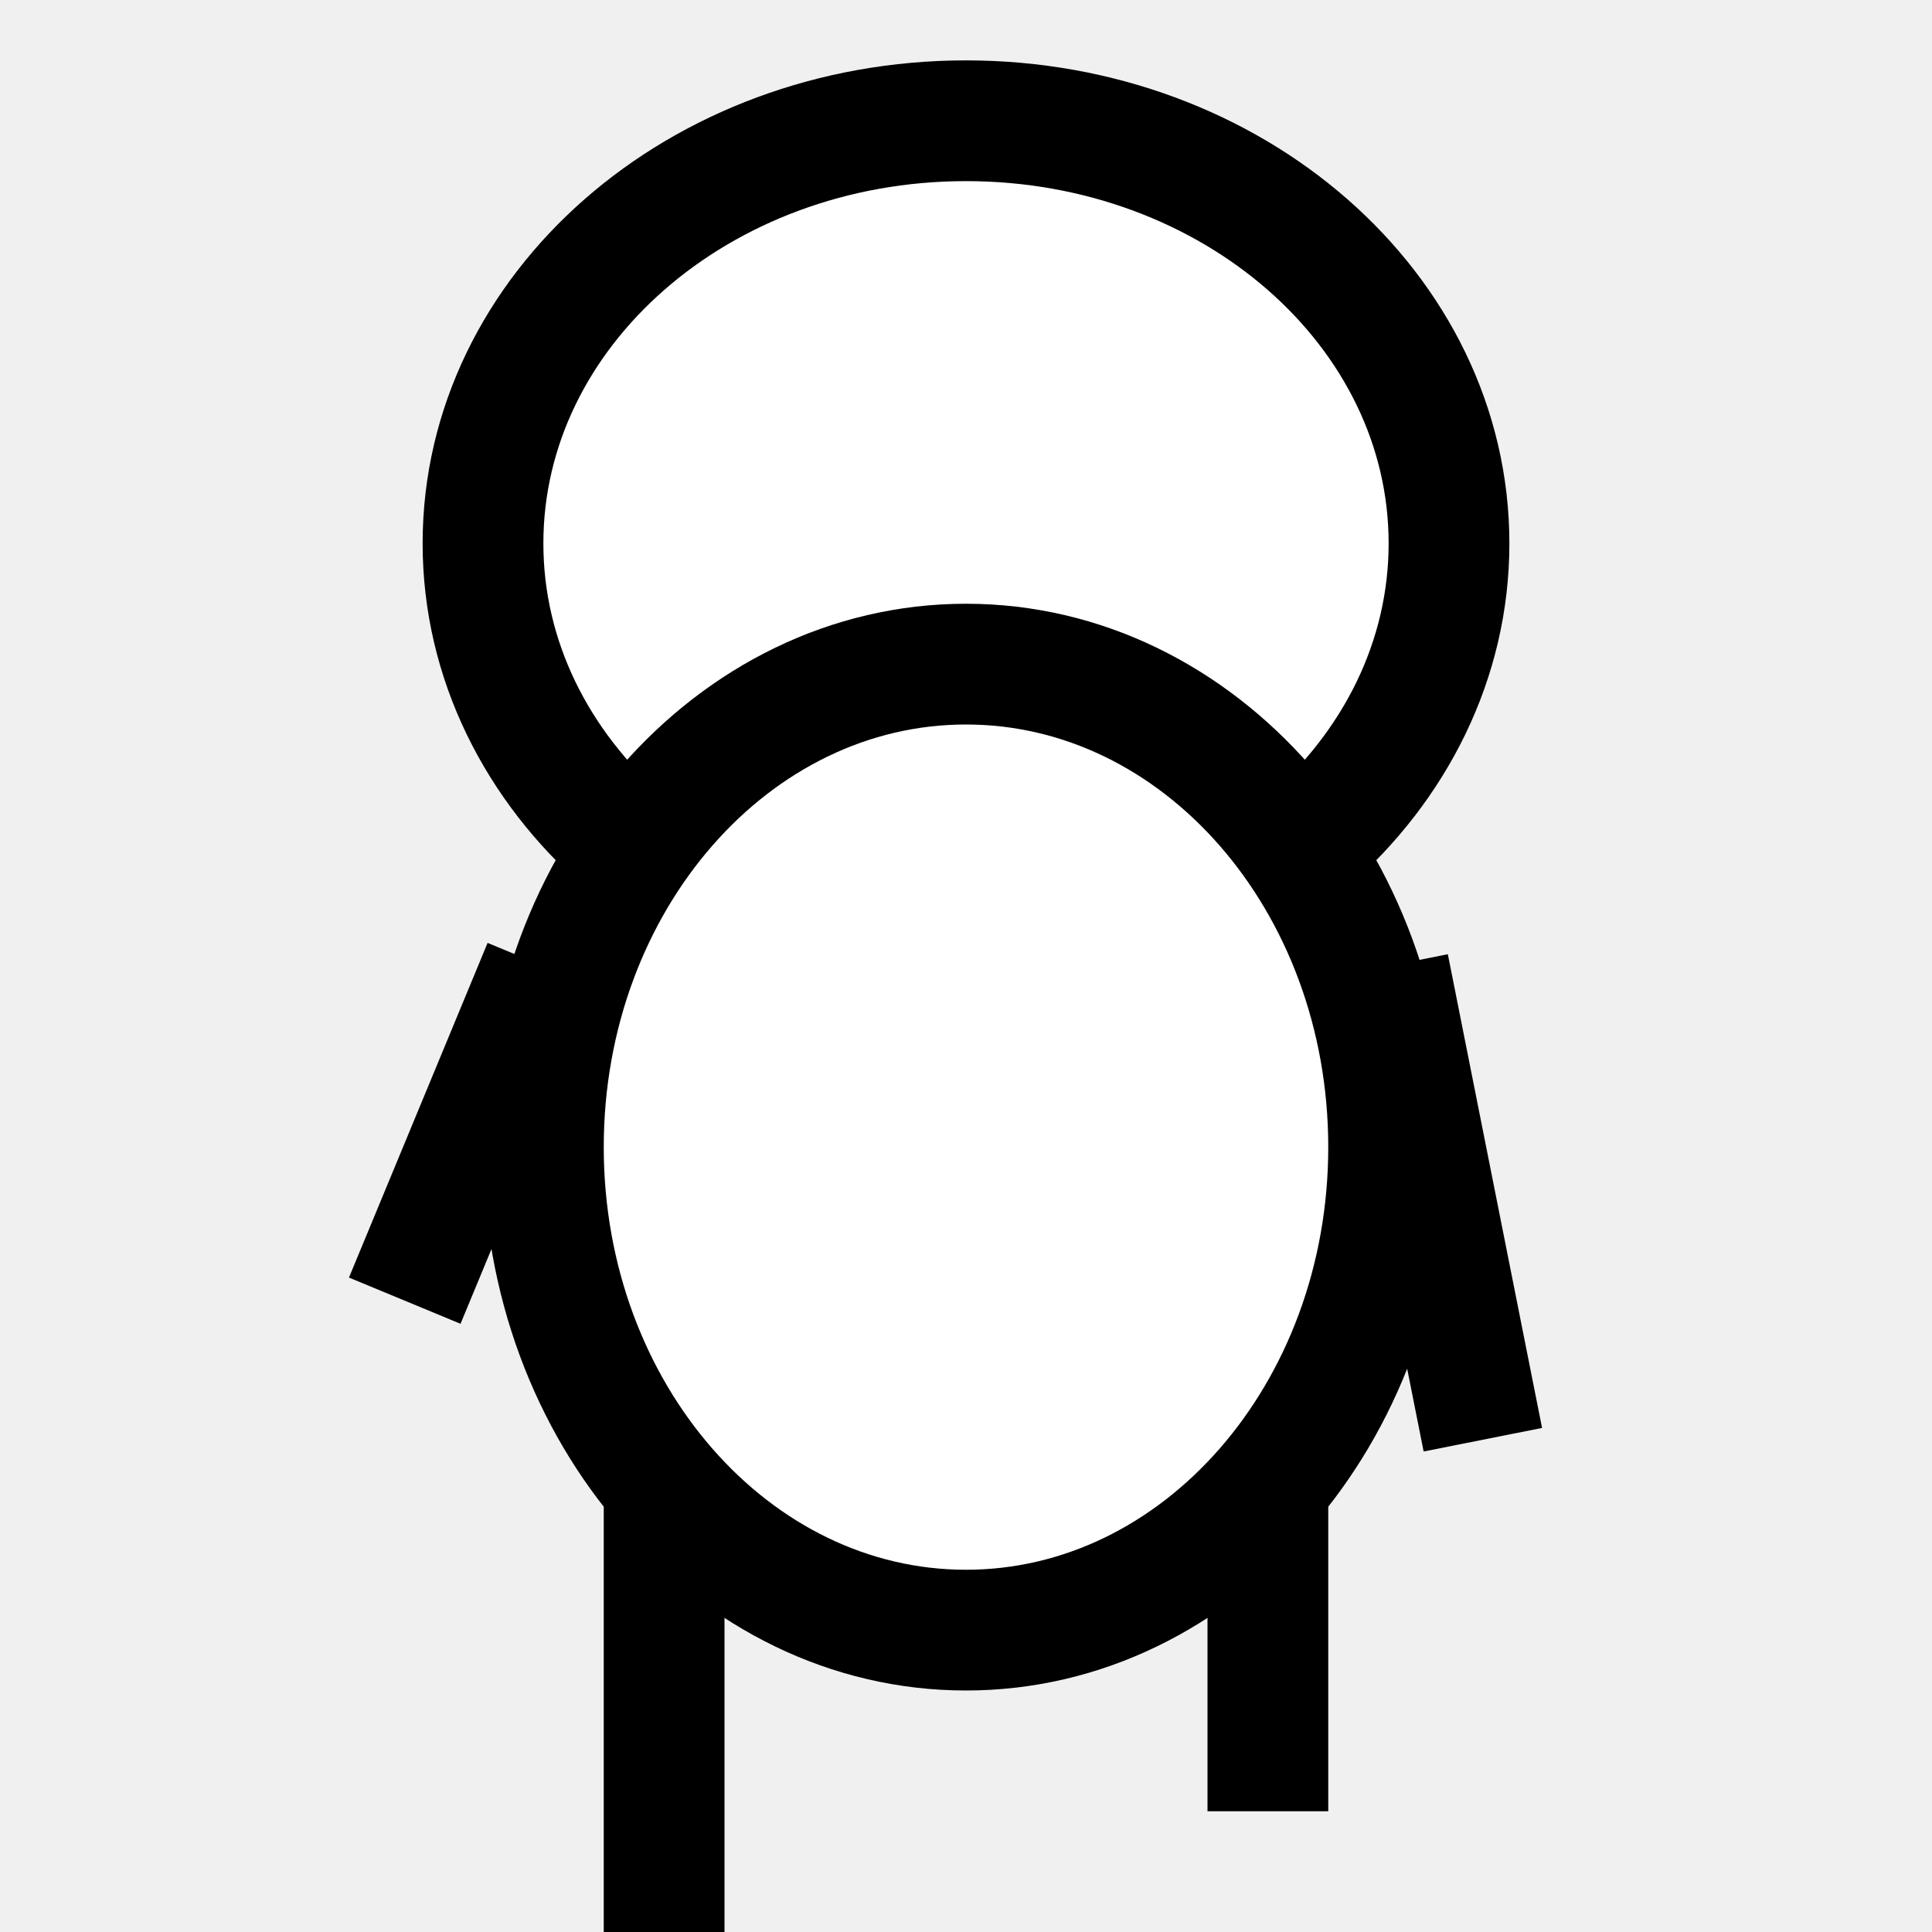
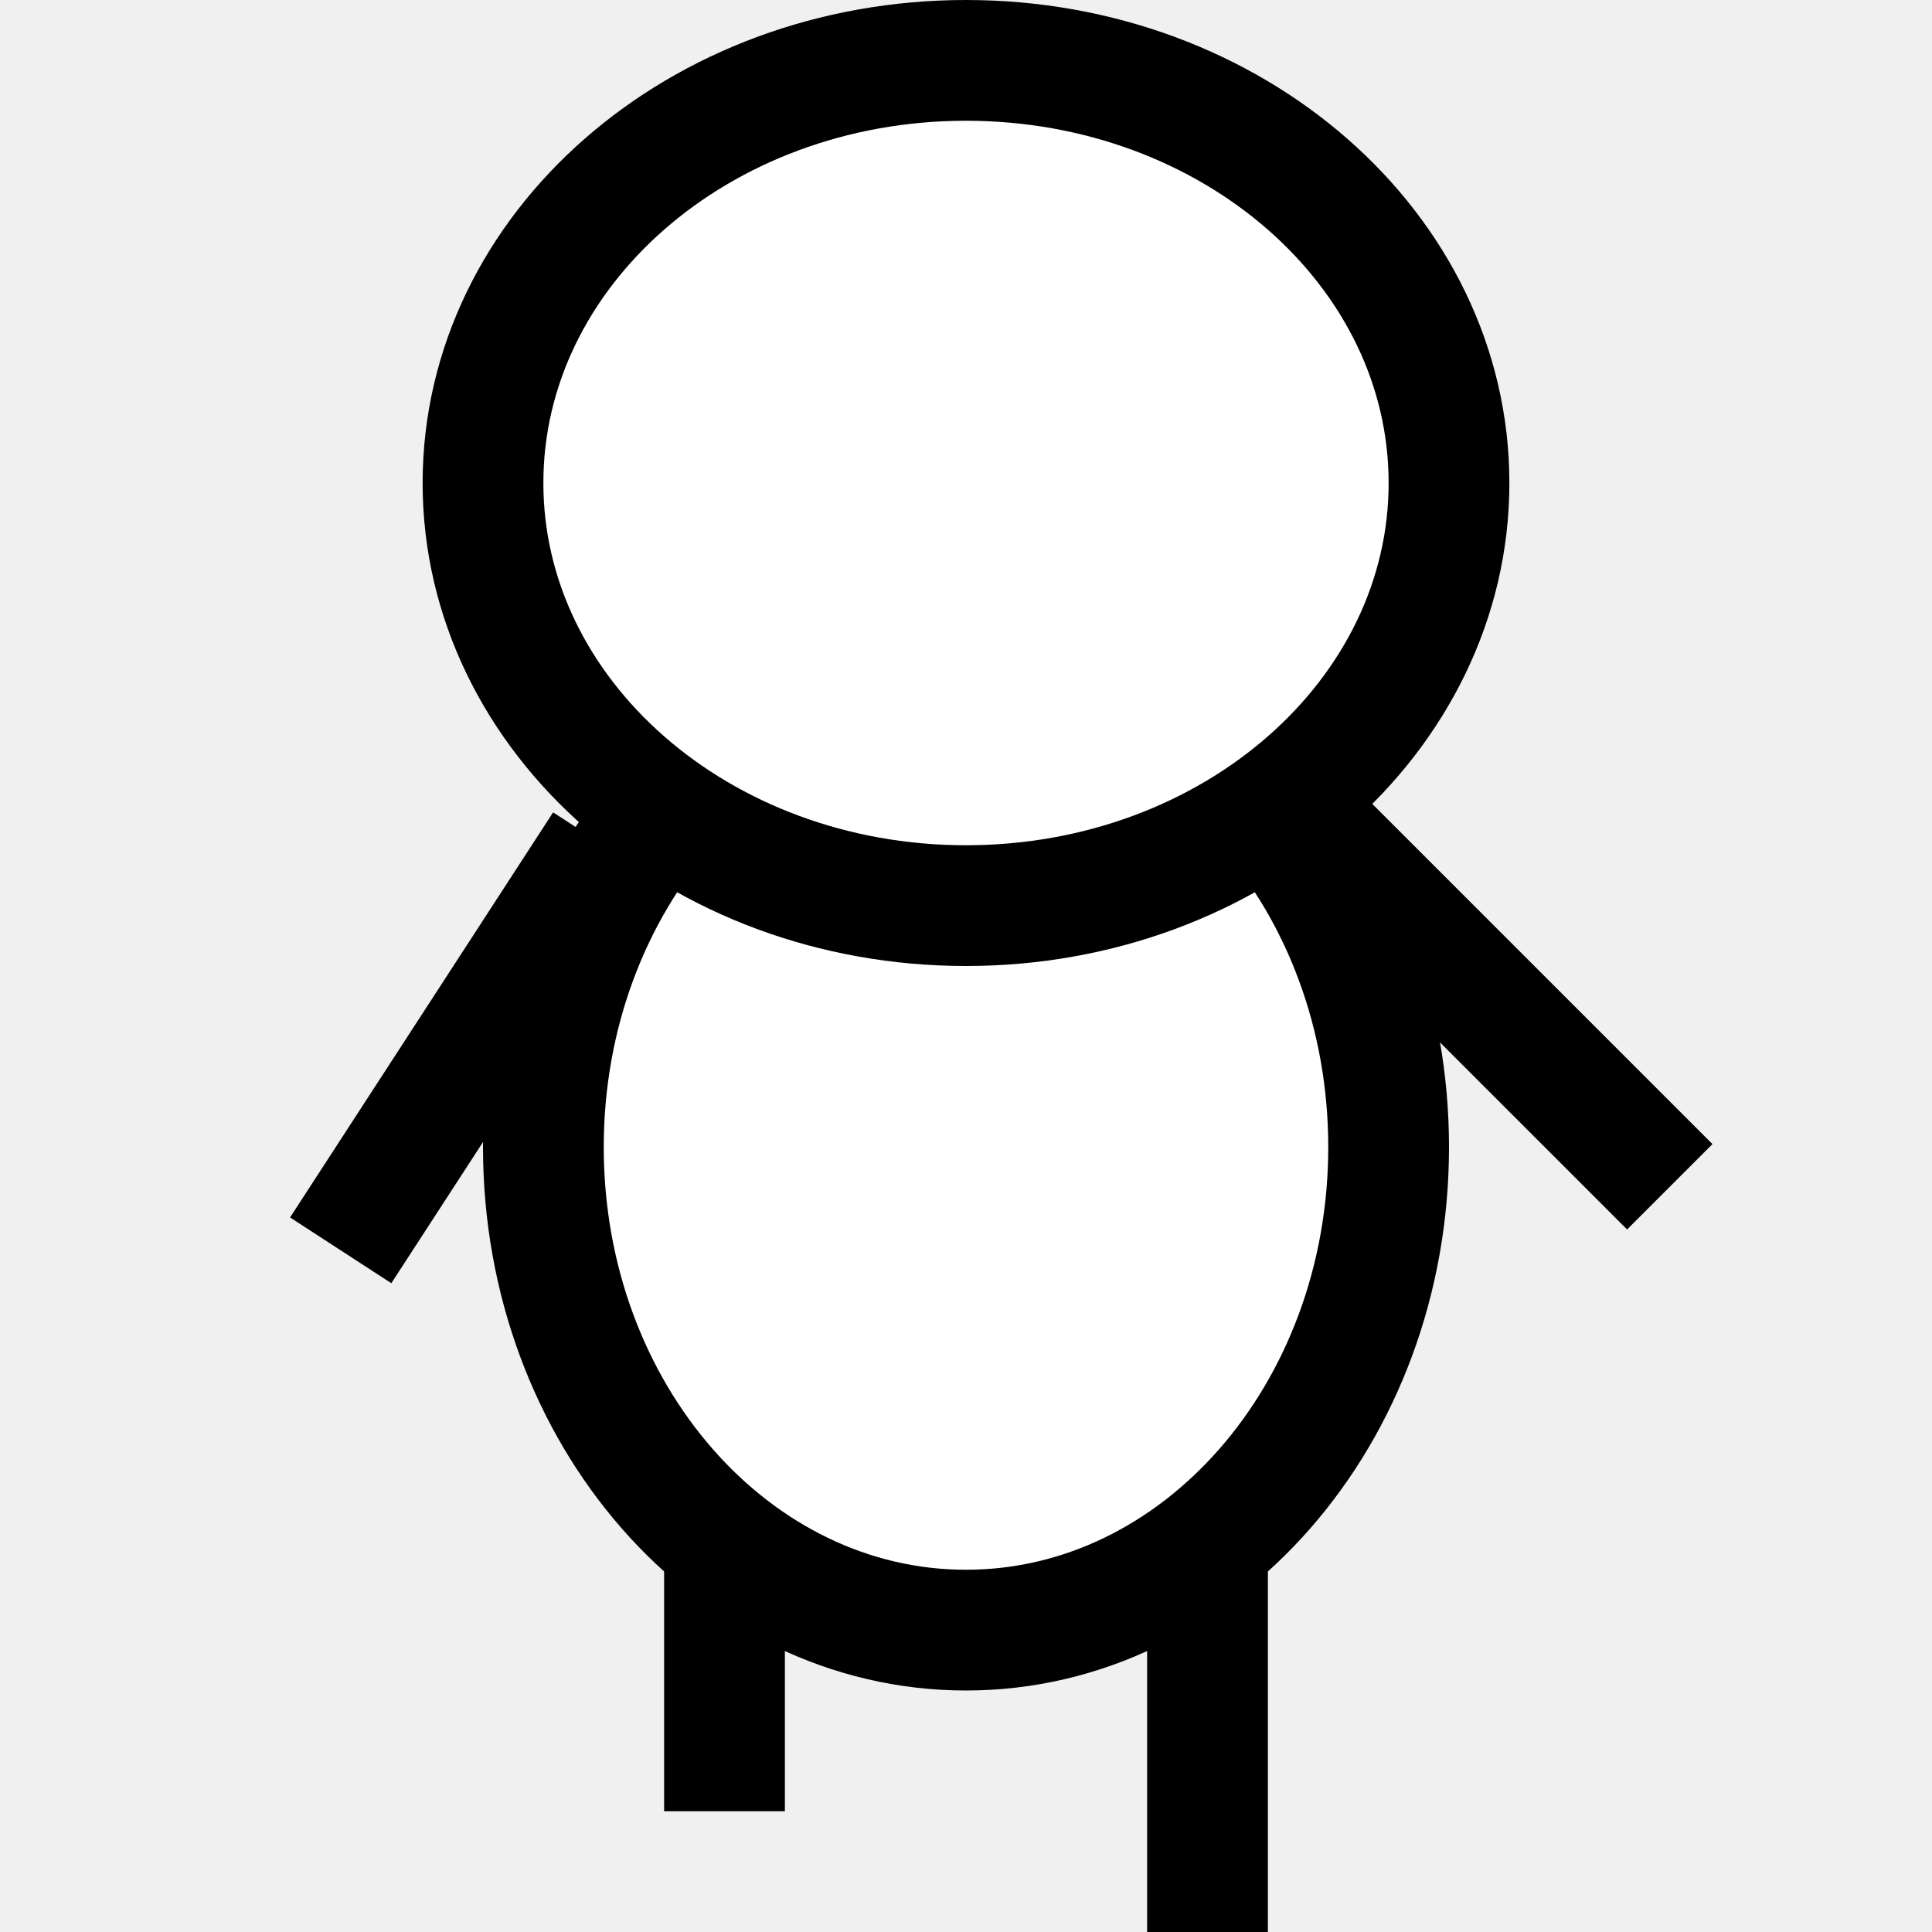
- <svg xmlns="http://www.w3.org/2000/svg" viewBox="0 0 16 16">
+ <svg xmlns="http://www.w3.org/2000/svg" viewBox="-8 -8 16 16">
  <defs>
-     <g id="head">
+     <g id="hero_head">
      <ellipse rx="4" ry="3.5" stroke="#000" fill="#fff" />
    </g>
-     <g id="body">
-       <ellipse cx="" rx="3.5" ry="4" stroke="#000" fill="#fff" />
+     <g id="hero_torso">
+       <ellipse rx="3.5" ry="4" stroke="#000" fill="#fff" />
    </g>
-     <g id="arm_r">
+     <g id="hero_arm">
      <line x2="0" y2="4" stroke="#000" />
    </g>
-     <g id="arm_l">
-       <line x2="0" y2="4" stroke="#000" />
-     </g>
-     <g id="leg_r">
-       <line x2="0" y2="4" stroke="#000" />
-     </g>
-     <g id="leg_l">
+     <g id="hero_leg">
      <line x2="0" y2="4" stroke="#000" />
    </g>
  </defs>
-   <g transform="translate(8, 4.5) scale(1, 1)">
-     <g transform="translate(-3.5, 3.5) rotate(22.5) scale(1, 0.75)">
-       <use href="#arm_l" />
-     </g>
-     <g transform="translate(3.5, 3.5) rotate(-11.25)">
-       <use href="#arm_r" />
-     </g>
-     <g transform="translate(-2.5, 7.5)">
-       <use href="#leg_l" />
-     </g>
-     <g transform="translate(2.5, 7.5) scale(1, 0.75)">
-       <use href="#leg_r" />
-     </g>
-     <g>
-       <use href="#head" />
-     </g>
-     <g transform="translate(0, 5)">
-       <use href="#body" />
-     </g>
-   </g>
+   <use href="#hero_leg" transform="matrix(1 0 0 1 2 4)" />
+   <use href="#hero_leg" transform="matrix(1 0 0 0.75 -2 4)" />
+   <use href="#hero_arm" transform="matrix(0.7071068 -0.7071068 0.7071068 0.7071068 3 -1)" />
+   <use href="#hero_arm" transform="matrix(0.8386706 0.544639 -0.544639 0.8386706 -3 -1)" />
+   <use href="#hero_torso" transform="matrix(1 0 0 1 0 1.5)" />
+   <use href="#hero_head" transform="matrix(1 0 0 1 0 -4)" />
</svg>
